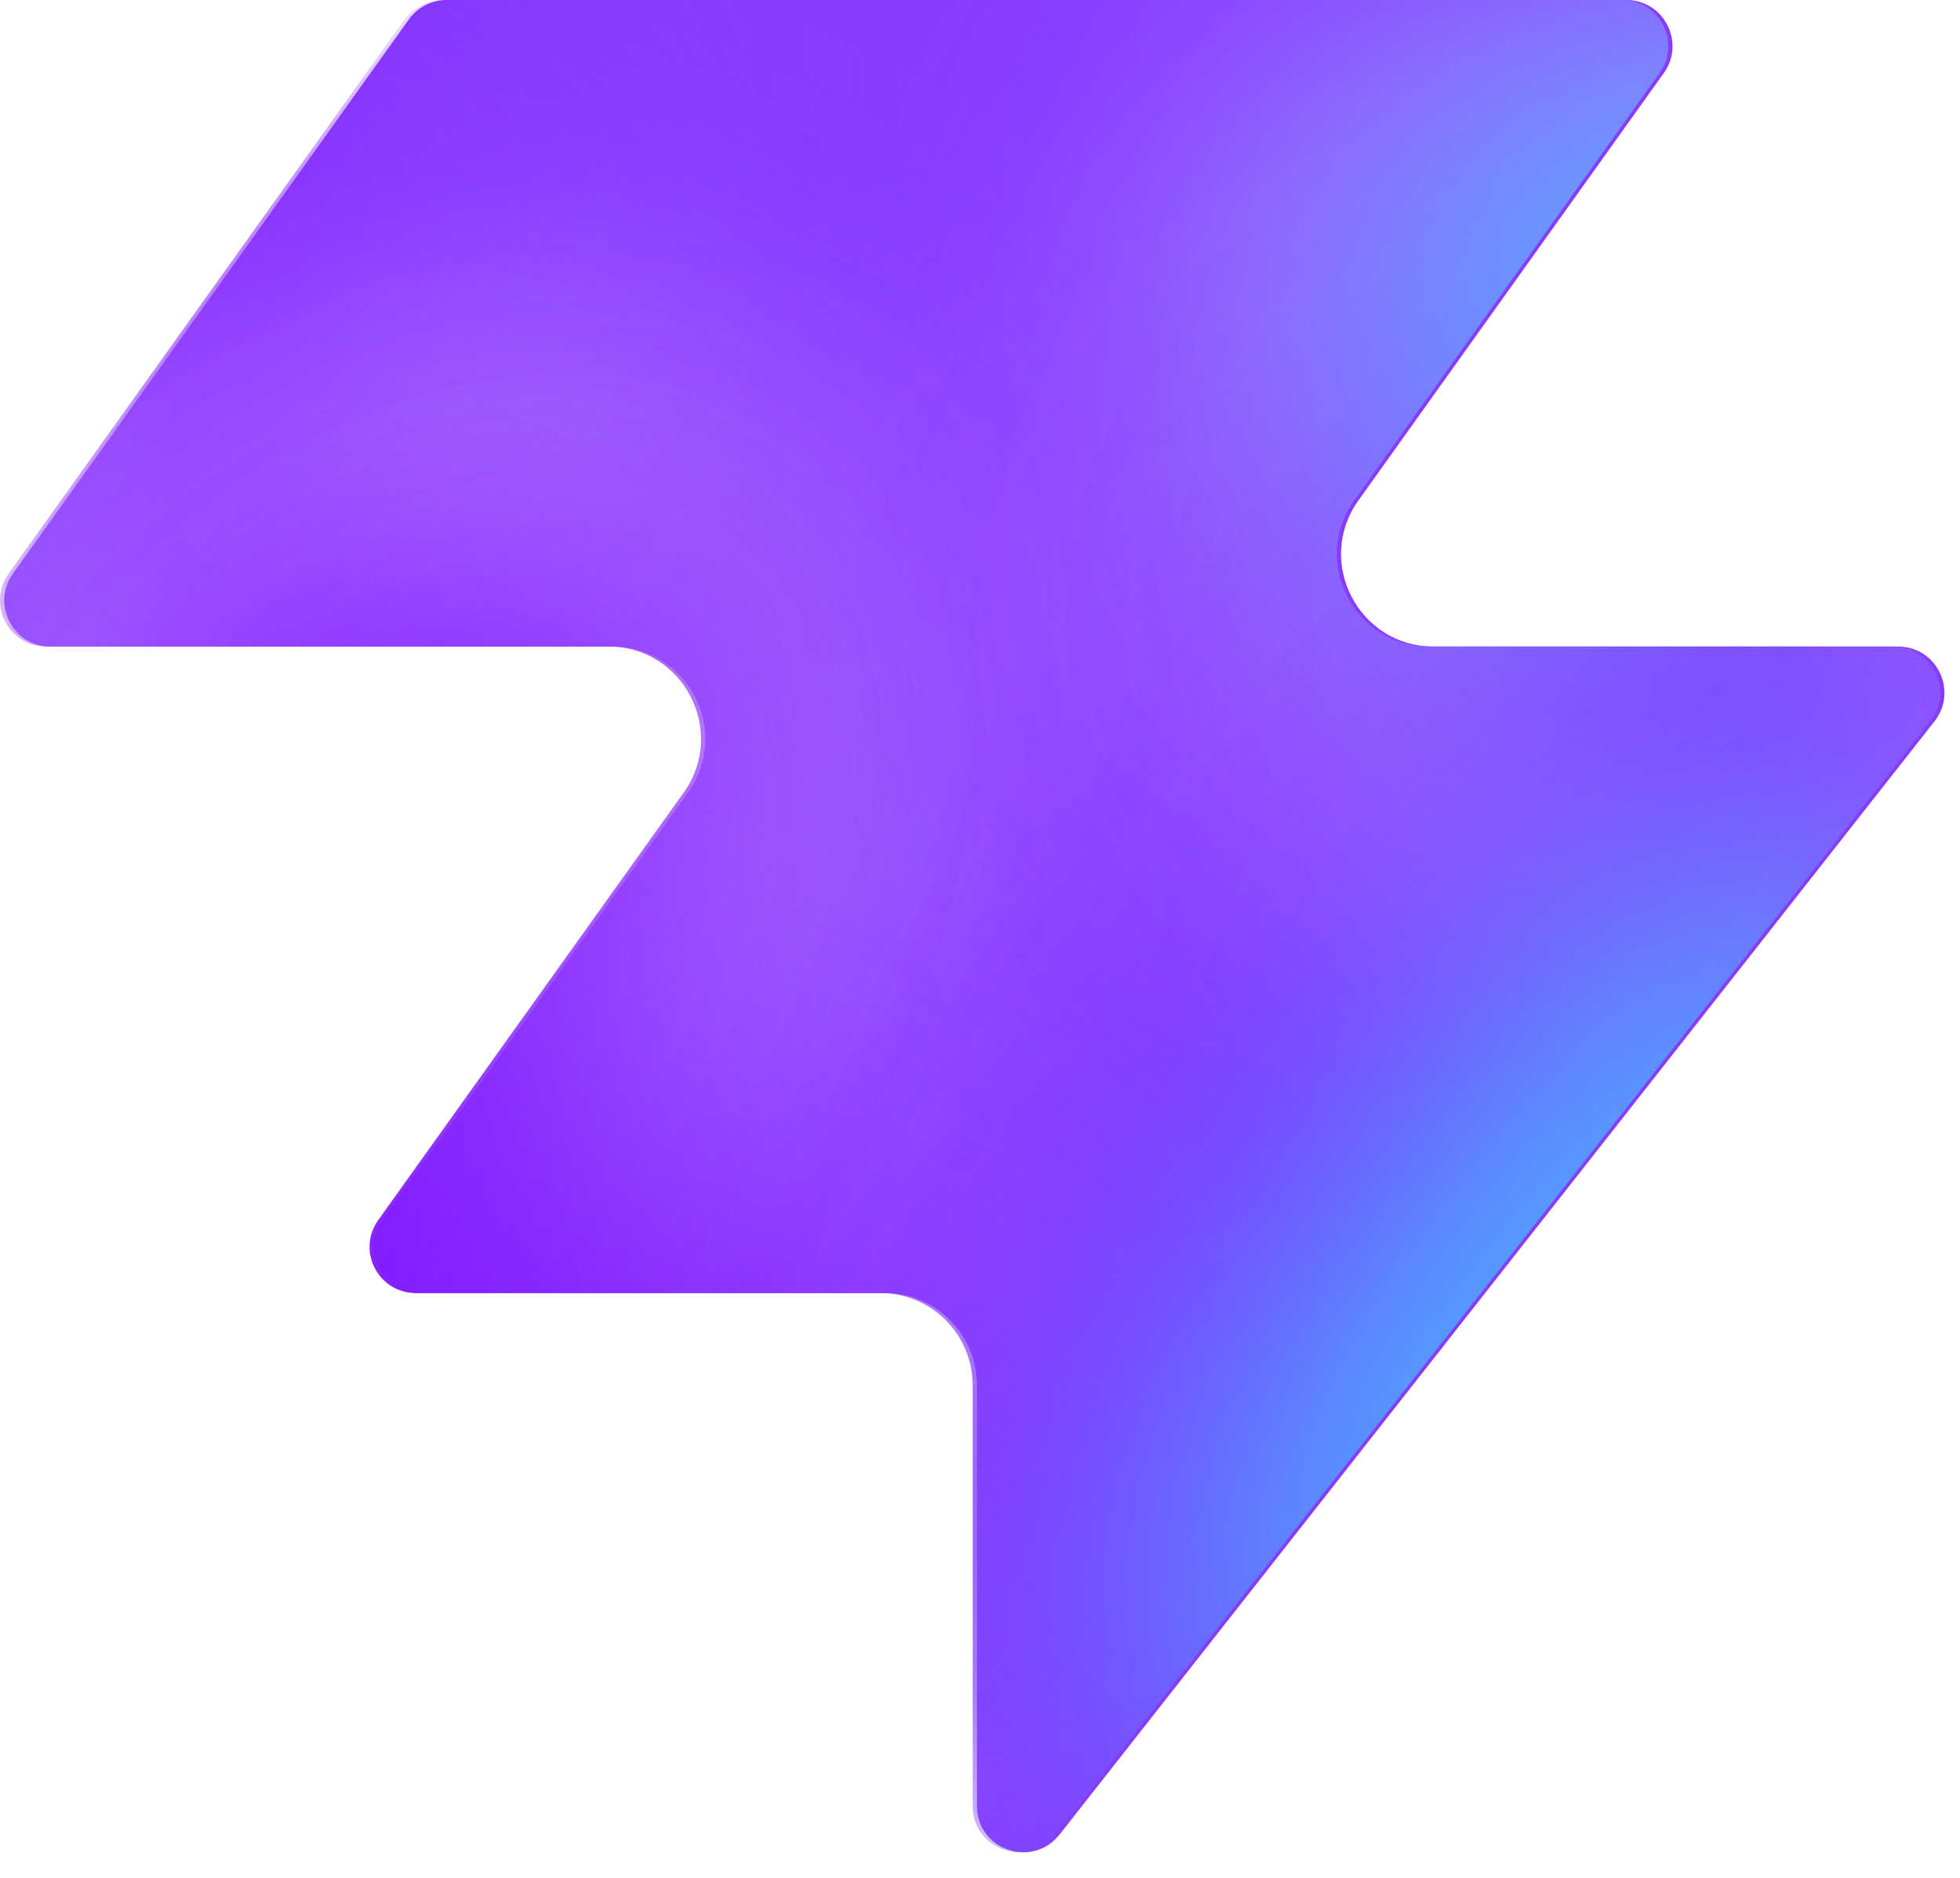
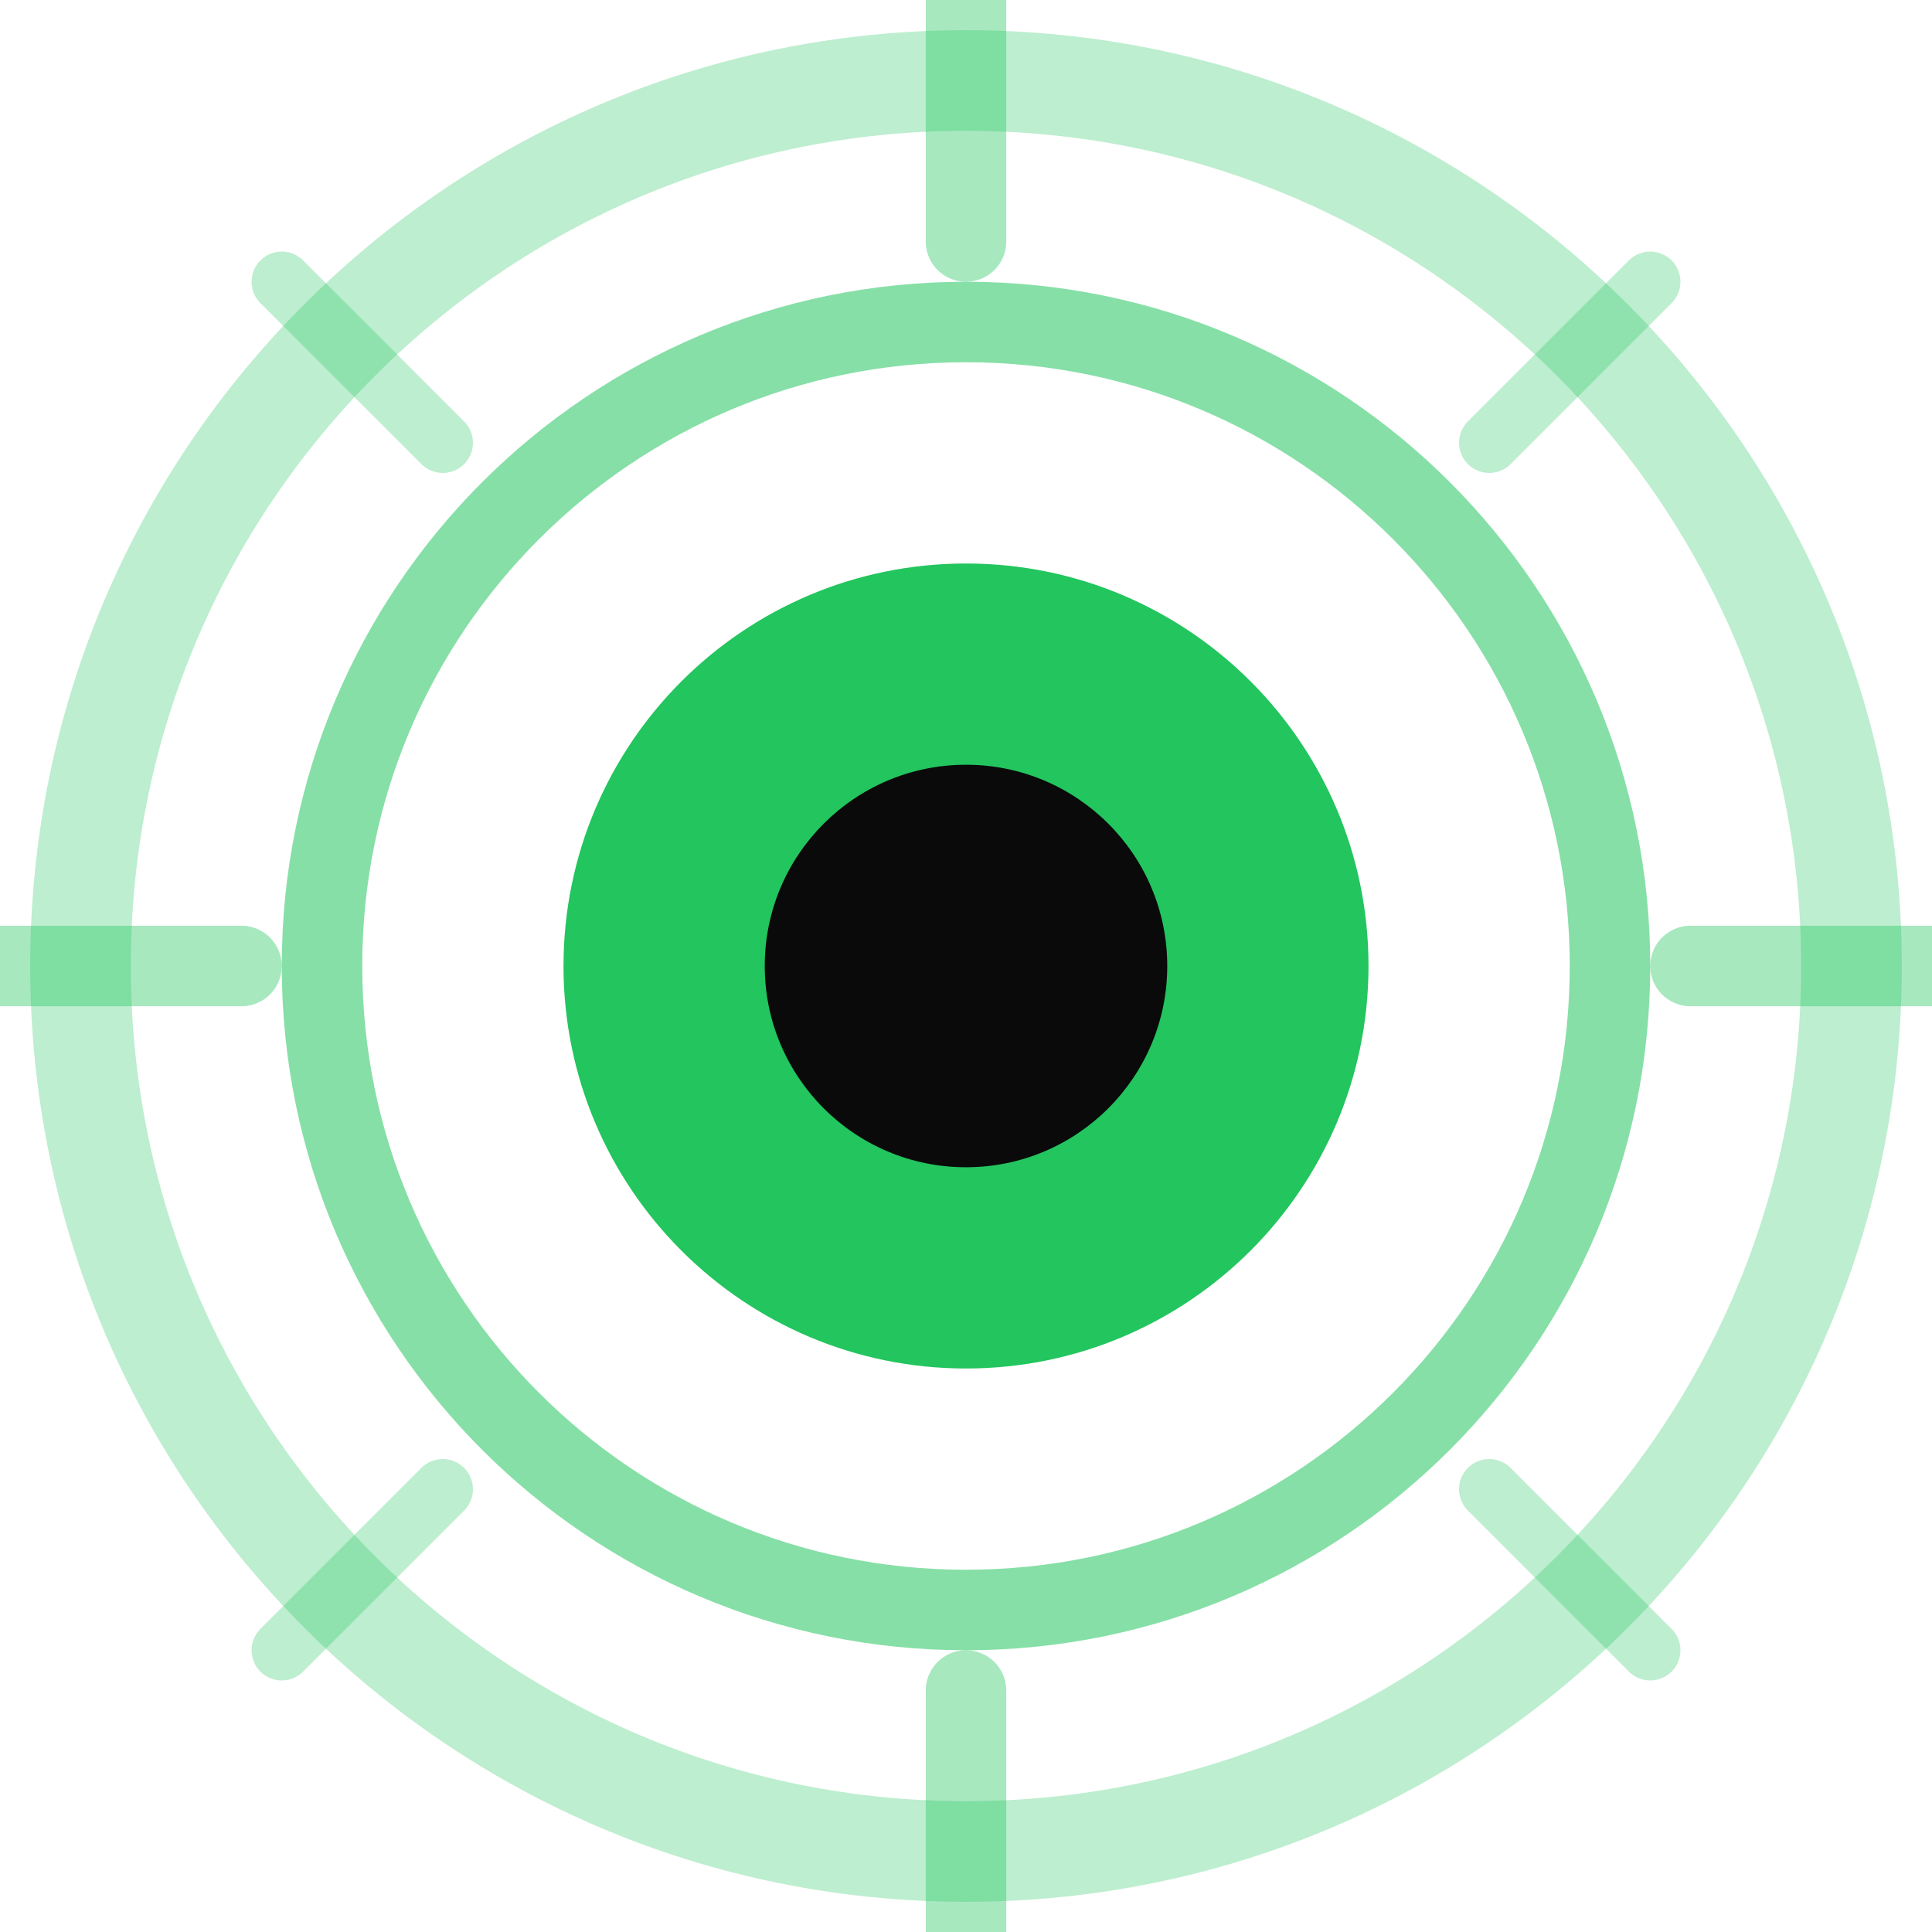
- <svg xmlns="http://www.w3.org/2000/svg" width="48" height="46" fill="none" viewBox="0 0 48 46">
-   <path fill="#863bff" d="M25.946 44.938c-.664.845-2.021.375-2.021-.698V33.937a2.26 2.26 0 0 0-2.262-2.262H10.287c-.92 0-1.456-1.04-.92-1.788l7.48-10.471c1.07-1.497 0-3.578-1.842-3.578H1.237c-.92 0-1.456-1.04-.92-1.788L10.013.474c.214-.297.556-.474.92-.474h28.894c.92 0 1.456 1.04.92 1.788l-7.48 10.471c-1.07 1.498 0 3.579 1.842 3.579h11.377c.943 0 1.473 1.088.89 1.83L25.947 44.94z" style="fill:#863bff;fill:color(display-p3 .525 .23 1);fill-opacity:1" />
-   <mask id="a" width="48" height="46" x="0" y="0" maskUnits="userSpaceOnUse" style="mask-type:alpha">
-     <path fill="#000" d="M25.842 44.938c-.664.844-2.021.375-2.021-.698V33.937a2.26 2.26 0 0 0-2.262-2.262H10.183c-.92 0-1.456-1.04-.92-1.788l7.48-10.471c1.07-1.498 0-3.579-1.842-3.579H1.133c-.92 0-1.456-1.04-.92-1.787L9.91.473c.214-.297.556-.474.92-.474h28.894c.92 0 1.456 1.04.92 1.788l-7.48 10.471c-1.07 1.498 0 3.578 1.842 3.578h11.377c.943 0 1.473 1.088.89 1.832L25.843 44.94z" style="fill:#000;fill-opacity:1" />
-   </mask>
-   <g mask="url(#a)">
-     <g filter="url(#b)">
-       <ellipse cx="5.508" cy="14.704" fill="#ede6ff" rx="5.508" ry="14.704" style="fill:#ede6ff;fill:color(display-p3 .927 .903 1);fill-opacity:1" transform="matrix(.00324 1 1 -.00324 -4.47 31.516)" />
-     </g>
-     <g filter="url(#c)">
-       <ellipse cx="10.399" cy="29.851" fill="#ede6ff" rx="10.399" ry="29.851" style="fill:#ede6ff;fill:color(display-p3 .927 .903 1);fill-opacity:1" transform="matrix(.00324 1 1 -.00324 -39.328 7.883)" />
-     </g>
-     <g filter="url(#d)">
-       <ellipse cx="5.508" cy="30.487" fill="#7e14ff" rx="5.508" ry="30.487" style="fill:#7e14ff;fill:color(display-p3 .492 .077 1);fill-opacity:1" transform="rotate(89.814 -25.913 -14.639)scale(1 -1)" />
-     </g>
-     <g filter="url(#e)">
-       <ellipse cx="5.508" cy="30.599" fill="#7e14ff" rx="5.508" ry="30.599" style="fill:#7e14ff;fill:color(display-p3 .492 .077 1);fill-opacity:1" transform="rotate(89.814 -32.644 -3.334)scale(1 -1)" />
-     </g>
-     <g filter="url(#f)">
-       <ellipse cx="5.508" cy="30.599" fill="#7e14ff" rx="5.508" ry="30.599" style="fill:#7e14ff;fill:color(display-p3 .492 .077 1);fill-opacity:1" transform="matrix(.00324 1 1 -.00324 -34.34 30.47)" />
-     </g>
-     <g filter="url(#g)">
-       <ellipse cx="14.072" cy="22.078" fill="#ede6ff" rx="14.072" ry="22.078" style="fill:#ede6ff;fill:color(display-p3 .927 .903 1);fill-opacity:1" transform="rotate(93.35 24.506 48.493)scale(-1 1)" />
-     </g>
-     <g filter="url(#h)">
-       <ellipse cx="3.47" cy="21.501" fill="#7e14ff" rx="3.47" ry="21.501" style="fill:#7e14ff;fill:color(display-p3 .492 .077 1);fill-opacity:1" transform="rotate(89.009 28.708 47.59)scale(-1 1)" />
-     </g>
-     <g filter="url(#i)">
-       <ellipse cx="3.47" cy="21.501" fill="#7e14ff" rx="3.47" ry="21.501" style="fill:#7e14ff;fill:color(display-p3 .492 .077 1);fill-opacity:1" transform="rotate(89.009 28.708 47.59)scale(-1 1)" />
-     </g>
-     <g filter="url(#j)">
-       <ellipse cx=".387" cy="8.972" fill="#7e14ff" rx="4.407" ry="29.108" style="fill:#7e14ff;fill:color(display-p3 .492 .077 1);fill-opacity:1" transform="rotate(39.51 .387 8.972)" />
-     </g>
-     <g filter="url(#k)">
-       <ellipse cx="47.523" cy="-6.092" fill="#7e14ff" rx="4.407" ry="29.108" style="fill:#7e14ff;fill:color(display-p3 .492 .077 1);fill-opacity:1" transform="rotate(37.892 47.523 -6.092)" />
-     </g>
-     <g filter="url(#l)">
-       <ellipse cx="41.412" cy="6.333" fill="#47bfff" rx="5.971" ry="9.665" style="fill:#47bfff;fill:color(display-p3 .28 .748 1);fill-opacity:1" transform="rotate(37.892 41.412 6.333)" />
-     </g>
-     <g filter="url(#m)">
-       <ellipse cx="-1.879" cy="38.332" fill="#7e14ff" rx="4.407" ry="29.108" style="fill:#7e14ff;fill:color(display-p3 .492 .077 1);fill-opacity:1" transform="rotate(37.892 -1.88 38.332)" />
-     </g>
-     <g filter="url(#n)">
-       <ellipse cx="-1.879" cy="38.332" fill="#7e14ff" rx="4.407" ry="29.108" style="fill:#7e14ff;fill:color(display-p3 .492 .077 1);fill-opacity:1" transform="rotate(37.892 -1.88 38.332)" />
-     </g>
-     <g filter="url(#o)">
-       <ellipse cx="35.651" cy="29.907" fill="#7e14ff" rx="4.407" ry="29.108" style="fill:#7e14ff;fill:color(display-p3 .492 .077 1);fill-opacity:1" transform="rotate(37.892 35.651 29.907)" />
-     </g>
-     <g filter="url(#p)">
-       <ellipse cx="38.418" cy="32.4" fill="#47bfff" rx="5.971" ry="15.297" style="fill:#47bfff;fill:color(display-p3 .28 .748 1);fill-opacity:1" transform="rotate(37.892 38.418 32.4)" />
-     </g>
-   </g>
-   <defs>
-     <filter id="b" width="60.045" height="41.654" x="-19.77" y="16.149" color-interpolation-filters="sRGB" filterUnits="userSpaceOnUse">
-       <feFlood flood-opacity="0" result="BackgroundImageFix" />
-       <feBlend in="SourceGraphic" in2="BackgroundImageFix" result="shape" />
-       <feGaussianBlur result="effect1_foregroundBlur_2002_17158" stdDeviation="7.659" />
-     </filter>
-     <filter id="c" width="90.34" height="51.437" x="-54.613" y="-7.533" color-interpolation-filters="sRGB" filterUnits="userSpaceOnUse">
-       <feFlood flood-opacity="0" result="BackgroundImageFix" />
-       <feBlend in="SourceGraphic" in2="BackgroundImageFix" result="shape" />
-       <feGaussianBlur result="effect1_foregroundBlur_2002_17158" stdDeviation="7.659" />
-     </filter>
-     <filter id="d" width="79.355" height="29.4" x="-49.64" y="2.03" color-interpolation-filters="sRGB" filterUnits="userSpaceOnUse">
-       <feFlood flood-opacity="0" result="BackgroundImageFix" />
-       <feBlend in="SourceGraphic" in2="BackgroundImageFix" result="shape" />
-       <feGaussianBlur result="effect1_foregroundBlur_2002_17158" stdDeviation="4.596" />
-     </filter>
-     <filter id="e" width="79.579" height="29.4" x="-45.045" y="20.029" color-interpolation-filters="sRGB" filterUnits="userSpaceOnUse">
-       <feFlood flood-opacity="0" result="BackgroundImageFix" />
-       <feBlend in="SourceGraphic" in2="BackgroundImageFix" result="shape" />
-       <feGaussianBlur result="effect1_foregroundBlur_2002_17158" stdDeviation="4.596" />
-     </filter>
-     <filter id="f" width="79.579" height="29.4" x="-43.513" y="21.178" color-interpolation-filters="sRGB" filterUnits="userSpaceOnUse">
-       <feFlood flood-opacity="0" result="BackgroundImageFix" />
-       <feBlend in="SourceGraphic" in2="BackgroundImageFix" result="shape" />
-       <feGaussianBlur result="effect1_foregroundBlur_2002_17158" stdDeviation="4.596" />
-     </filter>
-     <filter id="g" width="74.749" height="58.852" x="15.756" y="-17.901" color-interpolation-filters="sRGB" filterUnits="userSpaceOnUse">
-       <feFlood flood-opacity="0" result="BackgroundImageFix" />
-       <feBlend in="SourceGraphic" in2="BackgroundImageFix" result="shape" />
-       <feGaussianBlur result="effect1_foregroundBlur_2002_17158" stdDeviation="7.659" />
-     </filter>
-     <filter id="h" width="61.377" height="25.362" x="23.548" y="2.284" color-interpolation-filters="sRGB" filterUnits="userSpaceOnUse">
-       <feFlood flood-opacity="0" result="BackgroundImageFix" />
-       <feBlend in="SourceGraphic" in2="BackgroundImageFix" result="shape" />
-       <feGaussianBlur result="effect1_foregroundBlur_2002_17158" stdDeviation="4.596" />
-     </filter>
-     <filter id="i" width="61.377" height="25.362" x="23.548" y="2.284" color-interpolation-filters="sRGB" filterUnits="userSpaceOnUse">
-       <feFlood flood-opacity="0" result="BackgroundImageFix" />
-       <feBlend in="SourceGraphic" in2="BackgroundImageFix" result="shape" />
-       <feGaussianBlur result="effect1_foregroundBlur_2002_17158" stdDeviation="4.596" />
-     </filter>
-     <filter id="j" width="56.045" height="63.649" x="-27.636" y="-22.853" color-interpolation-filters="sRGB" filterUnits="userSpaceOnUse">
-       <feFlood flood-opacity="0" result="BackgroundImageFix" />
-       <feBlend in="SourceGraphic" in2="BackgroundImageFix" result="shape" />
-       <feGaussianBlur result="effect1_foregroundBlur_2002_17158" stdDeviation="4.596" />
-     </filter>
-     <filter id="k" width="54.814" height="64.646" x="20.116" y="-38.415" color-interpolation-filters="sRGB" filterUnits="userSpaceOnUse">
-       <feFlood flood-opacity="0" result="BackgroundImageFix" />
-       <feBlend in="SourceGraphic" in2="BackgroundImageFix" result="shape" />
-       <feGaussianBlur result="effect1_foregroundBlur_2002_17158" stdDeviation="4.596" />
-     </filter>
-     <filter id="l" width="33.541" height="35.313" x="24.641" y="-11.323" color-interpolation-filters="sRGB" filterUnits="userSpaceOnUse">
-       <feFlood flood-opacity="0" result="BackgroundImageFix" />
-       <feBlend in="SourceGraphic" in2="BackgroundImageFix" result="shape" />
-       <feGaussianBlur result="effect1_foregroundBlur_2002_17158" stdDeviation="4.596" />
-     </filter>
-     <filter id="m" width="54.814" height="64.646" x="-29.286" y="6.009" color-interpolation-filters="sRGB" filterUnits="userSpaceOnUse">
-       <feFlood flood-opacity="0" result="BackgroundImageFix" />
-       <feBlend in="SourceGraphic" in2="BackgroundImageFix" result="shape" />
-       <feGaussianBlur result="effect1_foregroundBlur_2002_17158" stdDeviation="4.596" />
-     </filter>
-     <filter id="n" width="54.814" height="64.646" x="-29.286" y="6.009" color-interpolation-filters="sRGB" filterUnits="userSpaceOnUse">
-       <feFlood flood-opacity="0" result="BackgroundImageFix" />
-       <feBlend in="SourceGraphic" in2="BackgroundImageFix" result="shape" />
-       <feGaussianBlur result="effect1_foregroundBlur_2002_17158" stdDeviation="4.596" />
-     </filter>
-     <filter id="o" width="54.814" height="64.646" x="8.244" y="-2.416" color-interpolation-filters="sRGB" filterUnits="userSpaceOnUse">
-       <feFlood flood-opacity="0" result="BackgroundImageFix" />
-       <feBlend in="SourceGraphic" in2="BackgroundImageFix" result="shape" />
-       <feGaussianBlur result="effect1_foregroundBlur_2002_17158" stdDeviation="4.596" />
-     </filter>
-     <filter id="p" width="39.409" height="43.623" x="18.713" y="10.588" color-interpolation-filters="sRGB" filterUnits="userSpaceOnUse">
-       <feFlood flood-opacity="0" result="BackgroundImageFix" />
-       <feBlend in="SourceGraphic" in2="BackgroundImageFix" result="shape" />
-       <feGaussianBlur result="effect1_foregroundBlur_2002_17158" stdDeviation="4.596" />
-     </filter>
-   </defs>
+ <svg xmlns="http://www.w3.org/2000/svg" width="48" height="48" viewBox="0 0 48 48" fill="none">
+   <circle cx="24" cy="24" r="22" stroke="#22c55e" stroke-width="2.5" opacity="0.3" />
+   <circle cx="24" cy="24" r="16" stroke="#22c55e" stroke-width="2" opacity="0.55" />
+   <circle cx="24" cy="24" r="10" fill="#22c55e" />
+   <circle cx="24" cy="24" r="5" fill="#0a0a0a" />
+   <line x1="24" y1="0" x2="24" y2="6" stroke="#22c55e" stroke-width="2" stroke-linecap="round" opacity="0.4" />
+   <line x1="24" y1="42" x2="24" y2="48" stroke="#22c55e" stroke-width="2" stroke-linecap="round" opacity="0.4" />
+   <line x1="0" y1="24" x2="6" y2="24" stroke="#22c55e" stroke-width="2" stroke-linecap="round" opacity="0.4" />
+   <line x1="42" y1="24" x2="48" y2="24" stroke="#22c55e" stroke-width="2" stroke-linecap="round" opacity="0.4" />
+   <line x1="7" y1="7" x2="11" y2="11" stroke="#22c55e" stroke-width="1.5" stroke-linecap="round" opacity="0.3" />
+   <line x1="37" y1="37" x2="41" y2="41" stroke="#22c55e" stroke-width="1.5" stroke-linecap="round" opacity="0.3" />
+   <line x1="41" y1="7" x2="37" y2="11" stroke="#22c55e" stroke-width="1.5" stroke-linecap="round" opacity="0.3" />
+   <line x1="7" y1="41" x2="11" y2="37" stroke="#22c55e" stroke-width="1.5" stroke-linecap="round" opacity="0.3" />
</svg>
